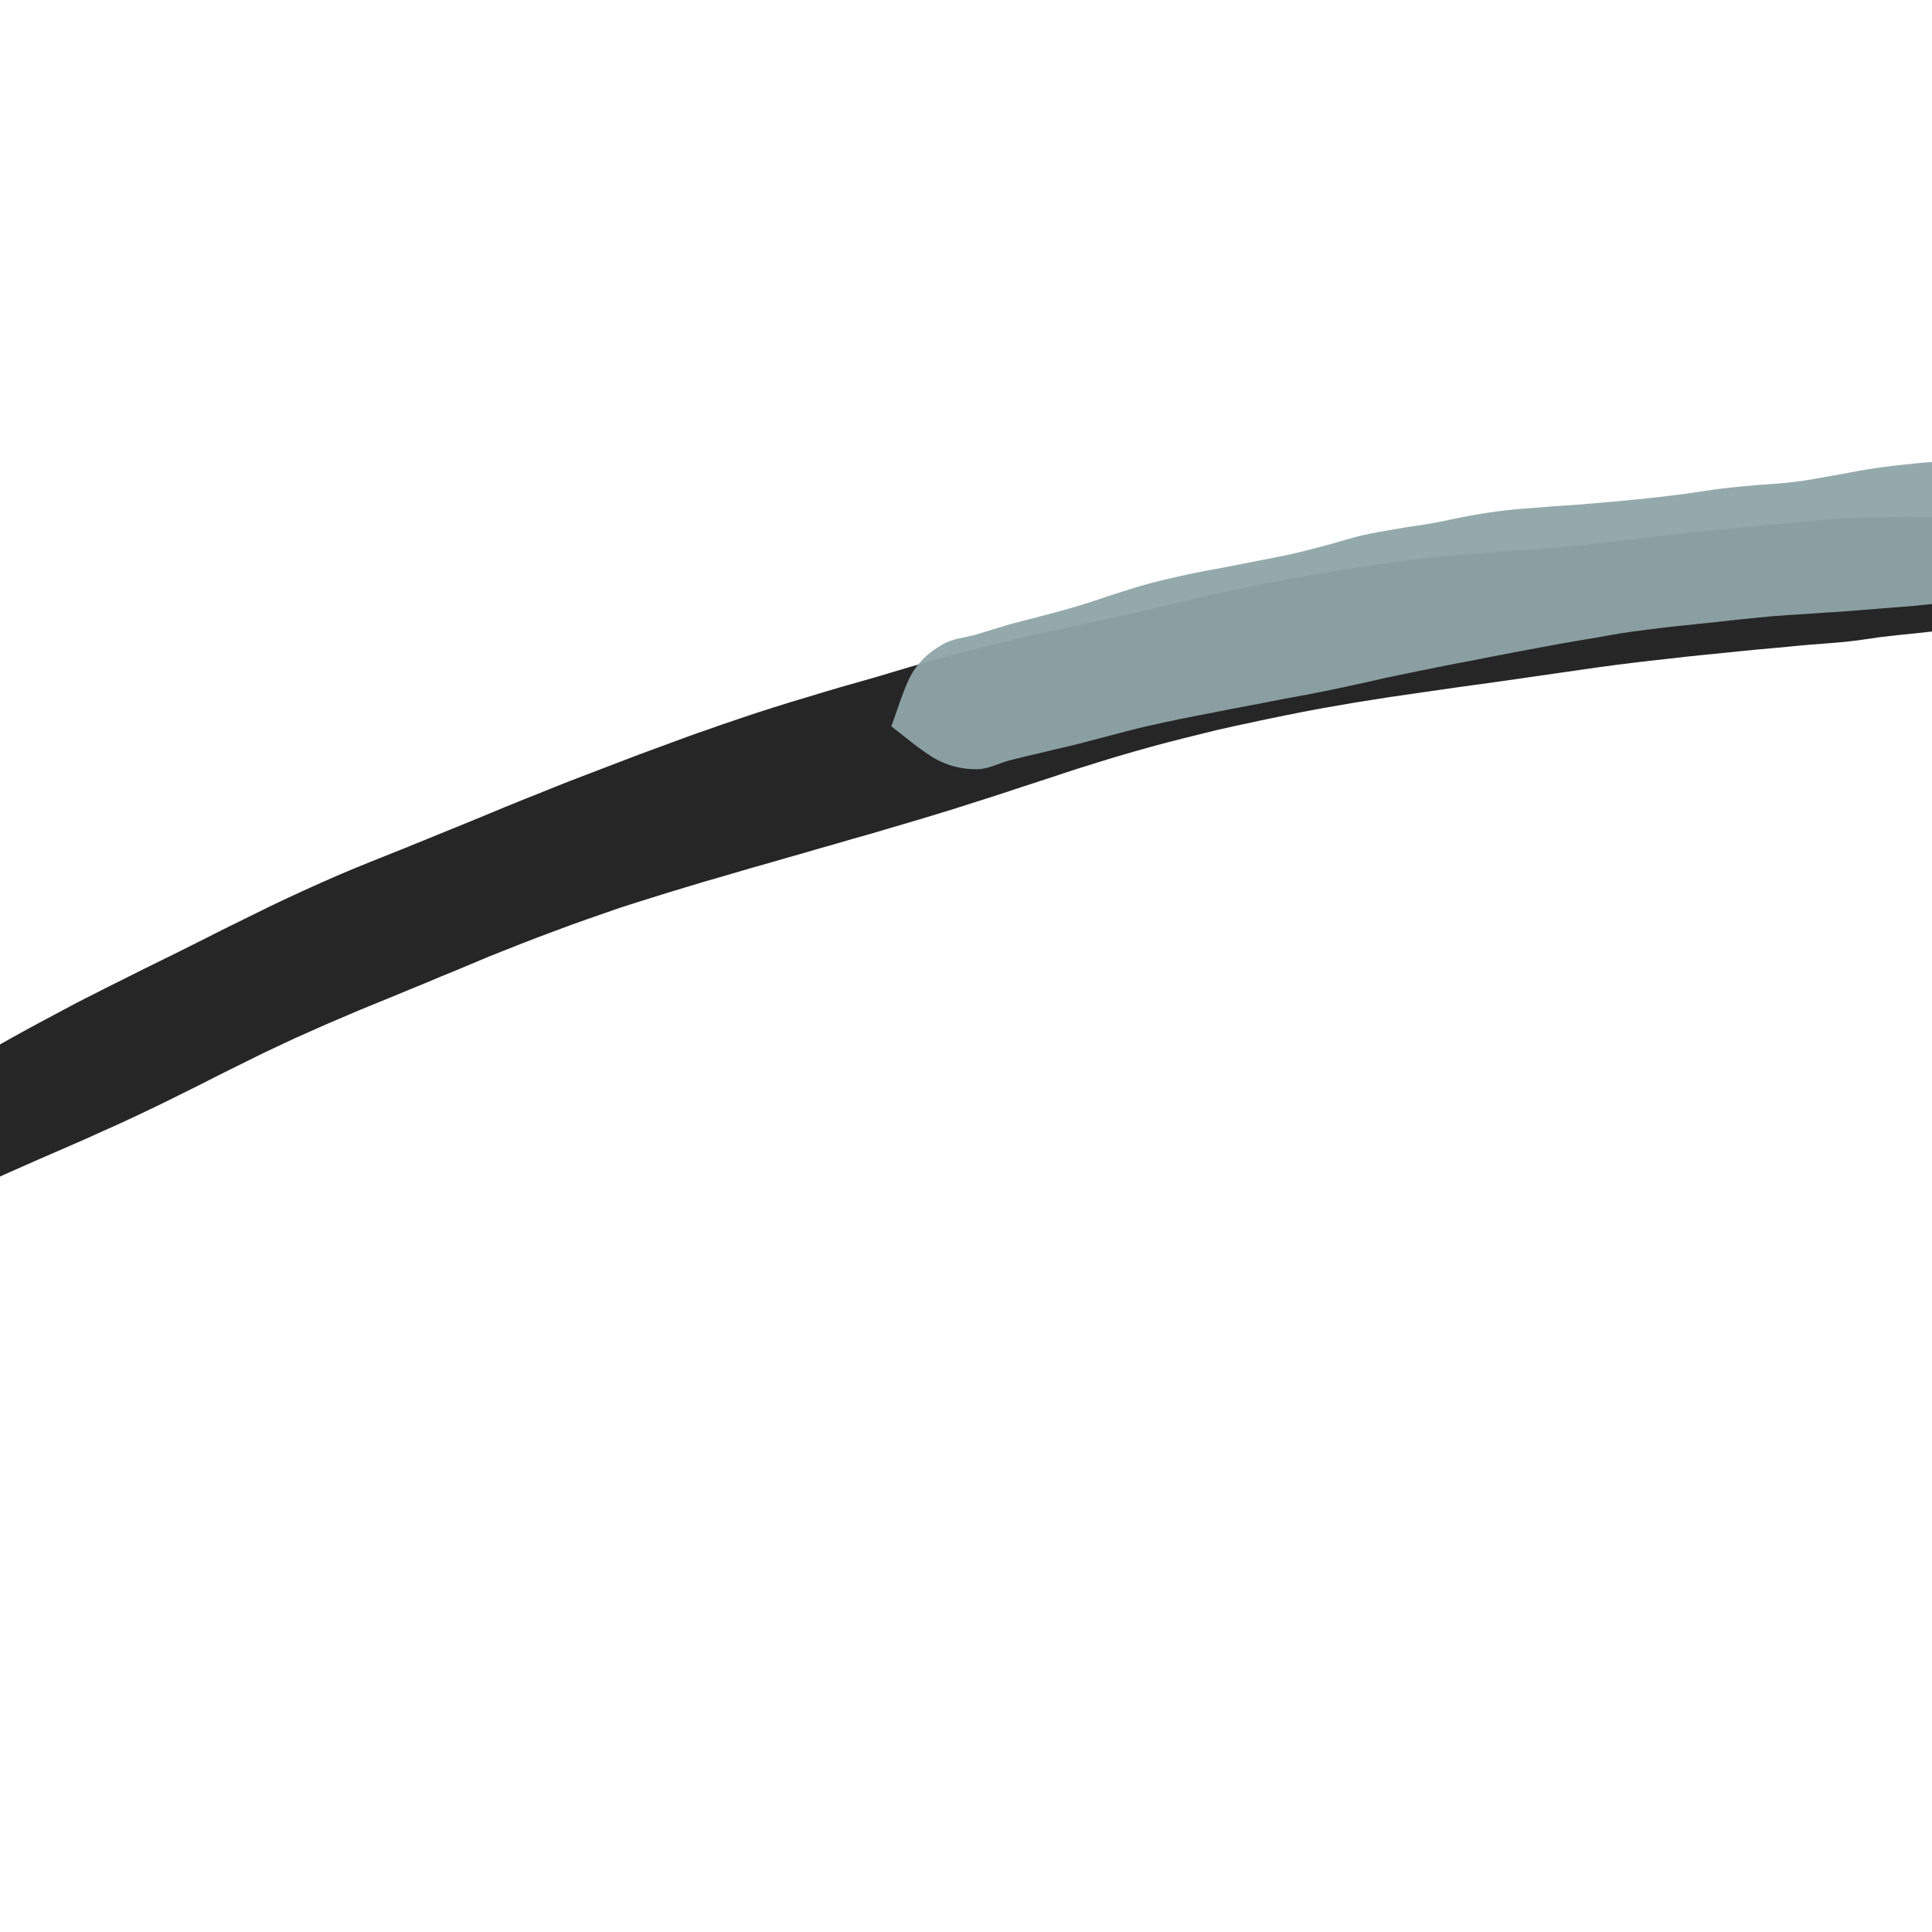
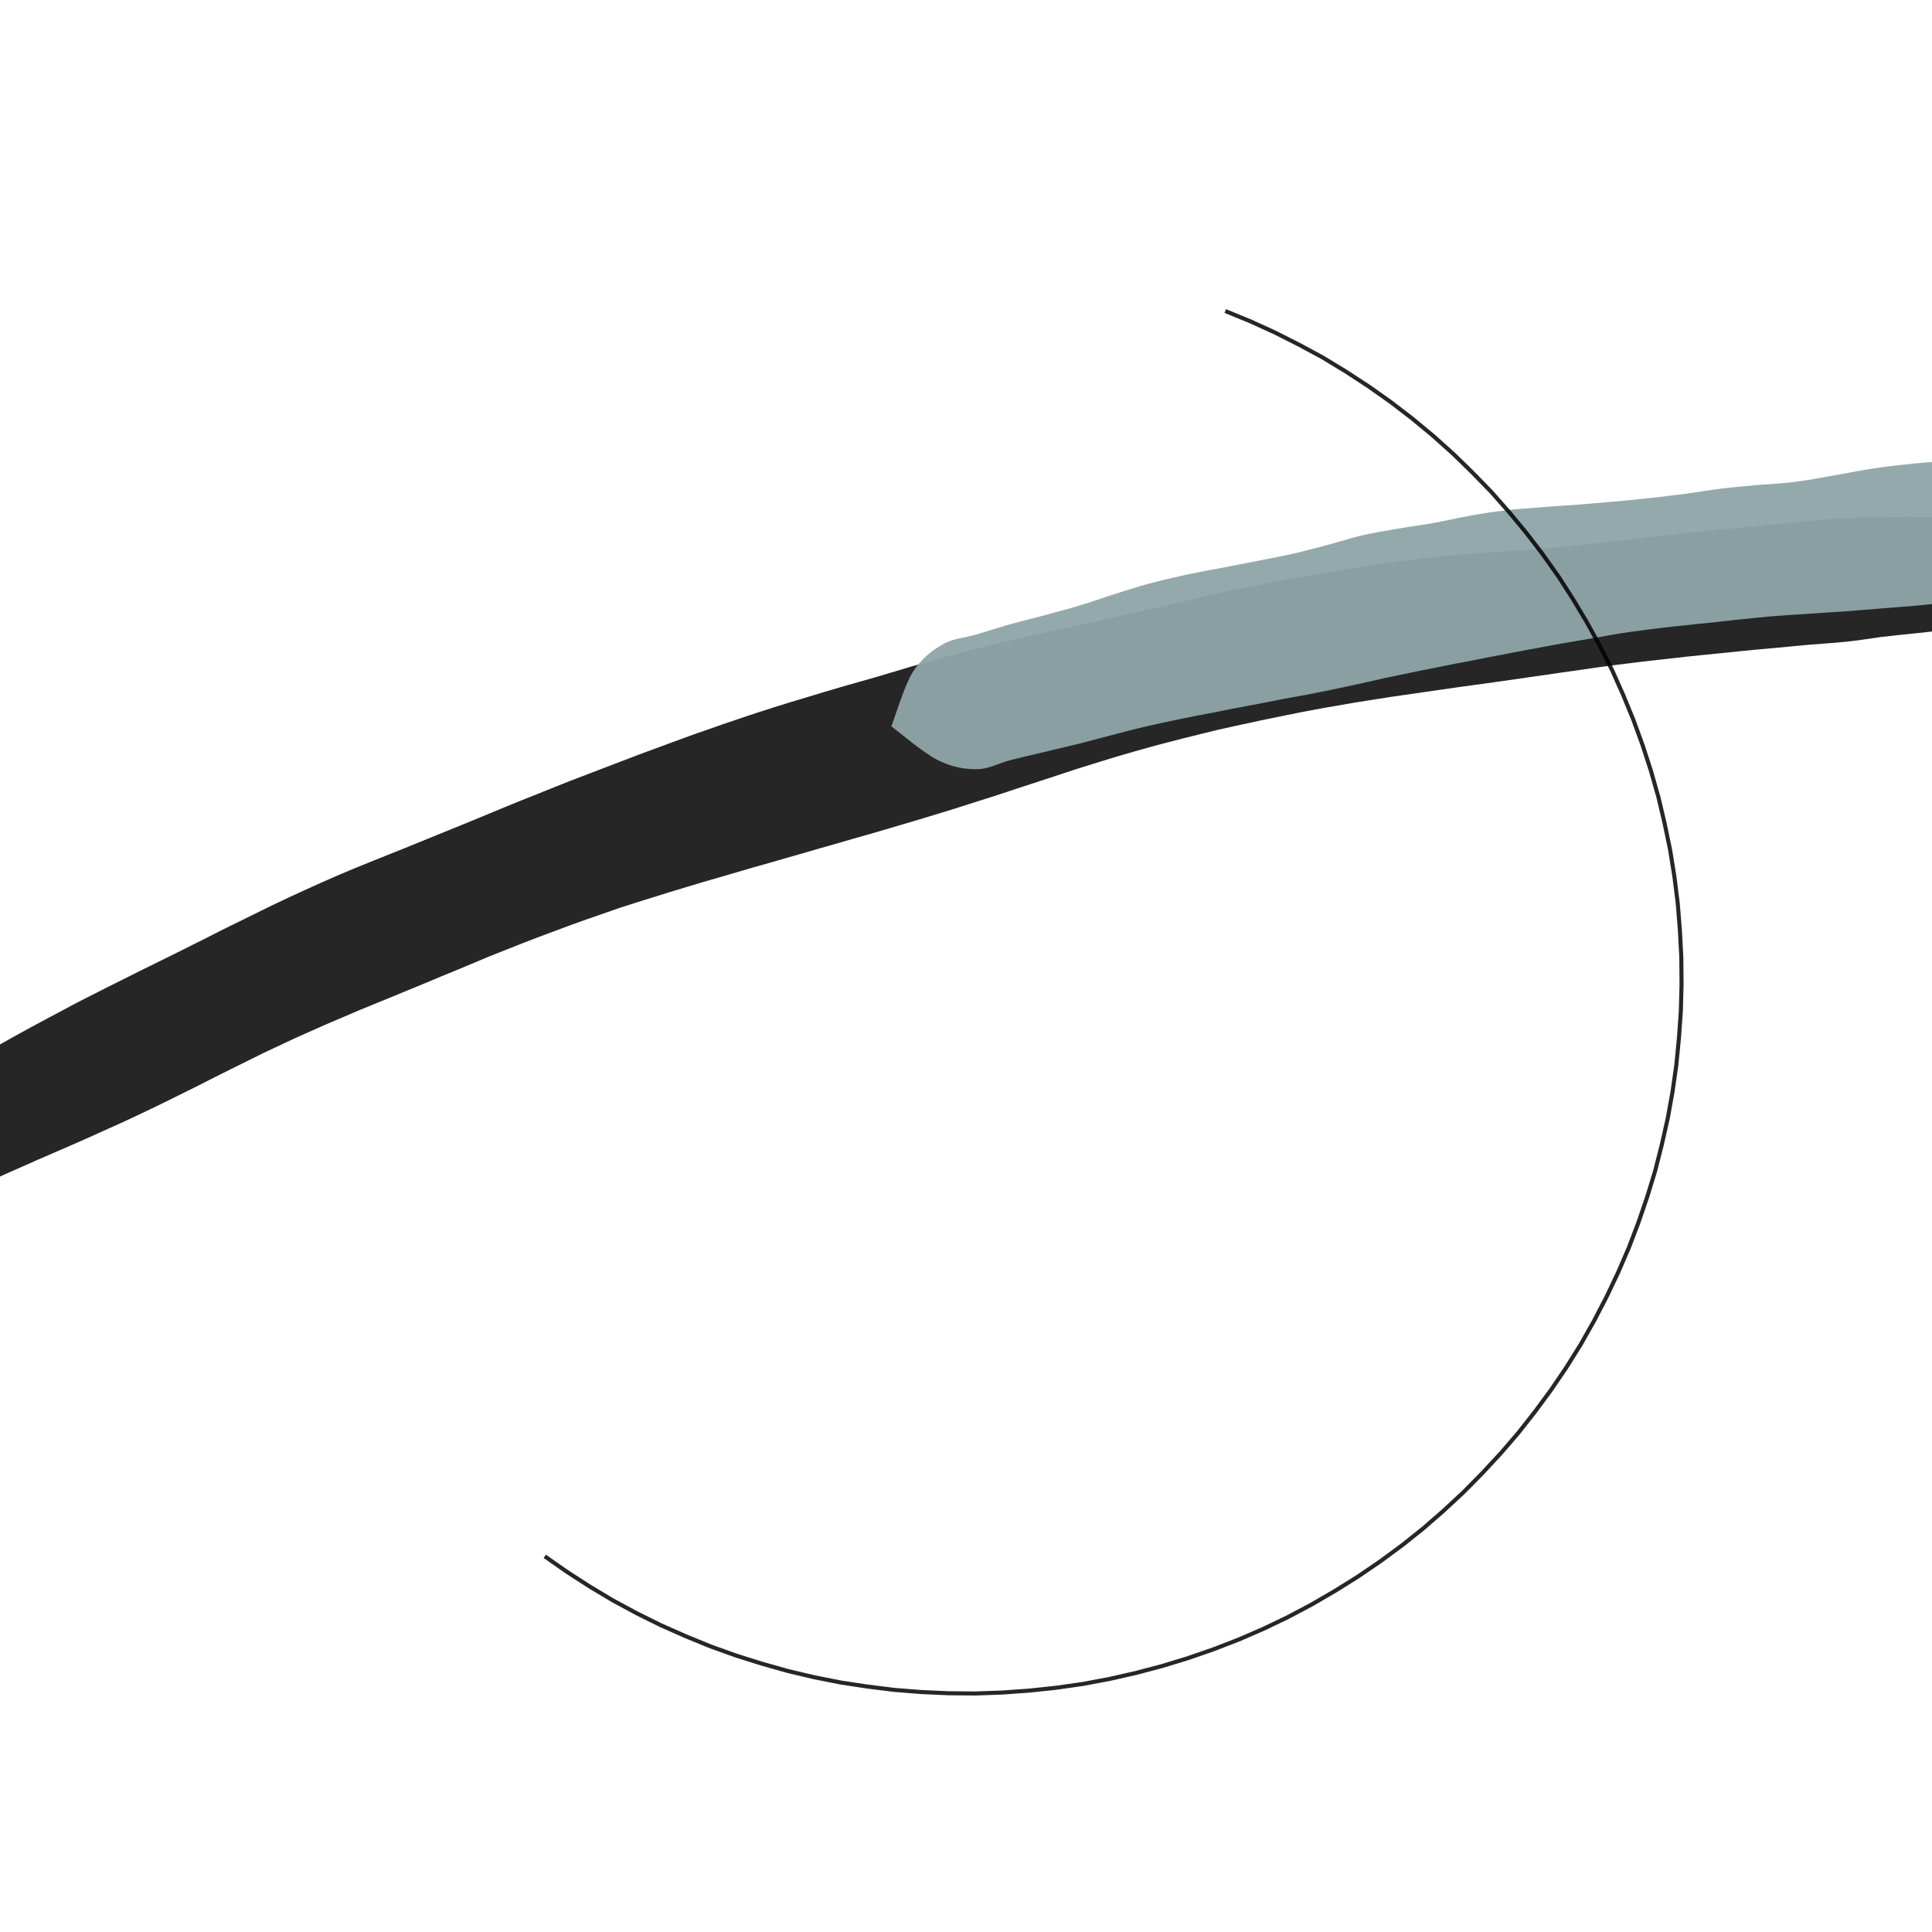
<svg xmlns="http://www.w3.org/2000/svg" viewBox="95 100 810 810" width="1000" height="1000" role="img" aria-label="Um percurso que muda de natureza na metade do caminho">
  <rect x="-200" y="-200" width="1400" height="1400" fill="#FFF" />
  <path d="M-140.0,700.0 C-137.8,698.7 -131.2,694.7 -126.9,692.1 C-122.5,689.5 -118.1,686.8 -113.7,684.2 C-109.4,681.6 -105.0,678.9 -100.6,676.3 C-96.2,673.7 -91.8,671.1 -87.5,668.4 C-83.1,665.8 -78.7,663.2 -74.3,660.6 C-69.9,658.0 -65.6,655.3 -61.2,652.7 C-56.8,650.1 -52.4,647.5 -48.0,644.9 C-43.6,642.3 -39.2,639.7 -34.9,637.2 C-30.5,634.6 -26.1,632.0 -21.7,629.4 C-17.3,626.8 -12.9,624.3 -8.5,621.7 C-4.1,619.2 0.3,616.6 4.7,614.1 C9.1,611.5 13.5,609.0 17.9,606.4 C22.3,603.9 26.8,601.4 31.2,598.9 C35.6,596.4 40.0,593.9 44.4,591.4 C48.8,588.9 53.3,586.4 57.7,583.9 C62.1,581.5 66.5,579.0 71.0,576.6 C75.4,574.1 79.8,571.7 84.3,569.3 C88.7,566.8 93.2,564.4 97.6,562.0 C102.0,559.6 106.5,557.2 110.9,554.9 C115.4,552.5 119.9,550.1 124.3,547.8 C128.8,545.4 133.2,543.1 137.7,540.8 C142.2,538.5 146.7,536.1 151.1,533.9 C155.6,531.6 160.1,529.3 164.6,527.0 C169.1,524.8 173.6,522.5 178.1,520.3 C182.6,518.1 187.1,515.9 191.6,513.7 C196.1,511.5 200.6,509.3 205.1,507.1 C209.6,505.0 214.1,502.8 218.7,500.7 C223.2,498.6 227.7,496.4 232.3,494.4 C236.8,492.3 241.3,490.2 245.9,488.1 C250.4,486.1 255.0,484.0 259.6,482.0 C264.1,480.0 268.7,478.0 273.2,476.0 C277.8,474.0 282.4,472.1 287.0,470.1 C291.6,468.2 296.1,466.2 300.7,464.3 C305.3,462.4 309.9,460.5 314.5,458.7 C319.1,456.8 323.7,455.0 328.4,453.1 C333.0,451.3 337.6,449.5 342.2,447.7 C346.9,445.9 351.5,444.2 356.1,442.4 C360.8,440.7 365.4,438.9 370.1,437.2 C374.7,435.5 379.4,433.8 384.0,432.2 C388.7,430.5 393.4,428.9 398.1,427.3 C402.7,425.6 407.4,424.0 412.1,422.5 C416.8,420.9 421.5,419.3 426.2,417.8 C430.9,416.3 435.6,414.7 440.3,413.3 C445.0,411.8 449.8,410.3 454.5,408.8 C459.2,407.4 464.0,406.0 468.7,404.5 C473.4,403.1 478.2,401.8 482.9,400.4 C487.7,399.0 492.4,397.7 497.2,396.4 C502.0,395.0 506.8,393.7 511.5,392.5 C516.3,391.2 521.1,389.9 525.9,388.7 C530.7,387.4 535.5,386.2 540.3,385.0 C545.1,383.8 549.9,382.7 554.7,381.5 C559.5,380.4 564.4,379.2 569.2,378.1 C574.0,377.0 578.8,375.9 583.7,374.9 C588.5,373.8 593.4,372.7 598.2,371.7 C603.1,370.7 607.9,369.7 612.8,368.7 C617.7,367.7 622.5,366.7 627.4,365.8 C632.3,364.8 637.2,363.9 642.1,363.0 C647.0,362.1 651.9,361.2 656.8,360.3 C661.7,359.5 666.6,358.6 671.5,357.8 C676.4,356.9 681.3,356.1 686.2,355.3 C691.1,354.5 696.1,353.8 701.0,353.0 C705.9,352.3 710.9,351.5 715.8,350.8 C720.8,350.1 725.7,349.4 730.7,348.7 C735.6,348.0 740.6,347.3 745.6,346.7 C750.5,346.0 755.5,345.4 760.5,344.8 C765.4,344.2 770.4,343.6 775.4,343.0 C780.4,342.4 785.4,341.8 790.4,341.3 C795.4,340.7 800.4,340.2 805.4,339.6 C810.4,339.1 815.4,338.6 820.4,338.1 C825.4,337.6 830.4,337.1 835.4,336.7 C840.5,336.2 845.5,335.7 850.5,335.3 C855.5,334.9 860.6,334.4 865.6,334.0 C870.6,333.6 875.7,333.2 880.7,332.8 C885.8,332.4 890.8,332.0 895.9,331.7 C900.9,331.3 906.0,331.0 911.0,330.6 C916.1,330.3 921.1,329.9 926.2,329.6 C931.3,329.3 936.3,329.0 941.4,328.7 C946.5,328.4 951.5,328.1 956.6,327.8 C961.7,327.5 966.7,327.2 971.8,326.9 C976.9,326.7 982.0,326.4 987.1,326.2 C992.2,325.9 997.2,325.7 1002.3,325.4 C1007.4,325.2 1012.5,324.9 1017.6,324.7 C1022.7,324.5 1027.8,324.3 1032.9,324.0 C1038.0,323.8 1043.1,323.6 1048.2,323.4 C1053.3,323.2 1058.4,323.0 1063.5,322.8 C1068.6,322.6 1073.7,322.4 1078.8,322.2 C1083.9,322.0 1089.0,321.8 1094.1,321.6 C1099.2,321.5 1104.3,321.3 1109.4,321.1 C1114.5,320.9 1119.6,320.7 1124.7,320.5 C1129.8,320.4 1137.4,320.1 1140.0,320.0" fill="none" stroke="#FFF" stroke-width="80" stroke-linecap="round" />
  <path d="M468.7,404.5 C471.1,403.9 478.2,401.8 482.9,400.4 C487.7,399.0 492.4,397.7 497.2,396.4 C502.0,395.0 506.8,393.7 511.5,392.5 C516.3,391.2 521.1,389.9 525.9,388.7 C530.7,387.4 535.5,386.2 540.3,385.0 C545.1,383.8 549.9,382.7 554.7,381.5 C559.5,380.4 564.4,379.2 569.2,378.1 C574.0,377.0 578.8,375.9 583.7,374.9 C588.5,373.8 593.4,372.7 598.2,371.7 C603.1,370.7 607.9,369.7 612.8,368.7 C617.7,367.7 622.5,366.7 627.4,365.8 C632.3,364.8 637.2,363.9 642.1,363.0 C647.0,362.1 651.9,361.2 656.8,360.3 C661.7,359.5 666.6,358.6 671.5,357.8 C676.4,356.9 681.3,356.1 686.2,355.3 C691.1,354.5 696.1,353.8 701.0,353.0 C705.9,352.3 710.9,351.5 715.8,350.8 C720.8,350.1 725.7,349.4 730.7,348.7 C735.6,348.0 740.6,347.3 745.6,346.7 C750.5,346.0 755.5,345.4 760.5,344.8 C765.4,344.2 770.4,343.6 775.4,343.0 C780.4,342.4 785.4,341.8 790.4,341.3 C795.4,340.7 800.4,340.2 805.4,339.6 C810.4,339.1 815.4,338.6 820.4,338.1 C825.4,337.6 830.4,337.1 835.4,336.7 C840.5,336.2 845.5,335.7 850.5,335.3 C855.5,334.9 860.6,334.4 865.6,334.0 C870.6,333.6 875.7,333.2 880.7,332.8 C885.8,332.4 890.8,332.0 895.9,331.7 C900.9,331.3 906.0,331.0 911.0,330.6 C916.1,330.3 921.1,329.9 926.2,329.6 C931.3,329.3 936.3,329.0 941.4,328.7 C946.5,328.4 951.5,328.1 956.6,327.8 C961.7,327.5 966.7,327.2 971.8,326.9 C976.9,326.7 982.0,326.4 987.1,326.2 C992.2,325.9 997.2,325.7 1002.3,325.4 C1007.4,325.2 1012.5,324.9 1017.6,324.7 C1022.7,324.5 1027.8,324.3 1032.9,324.0 C1038.0,323.8 1043.1,323.6 1048.2,323.4 C1053.3,323.2 1058.4,323.0 1063.5,322.8 C1068.6,322.6 1073.7,322.4 1078.8,322.2 C1083.9,322.0 1089.0,321.8 1094.1,321.6 C1099.2,321.5 1104.3,321.3 1109.4,321.1 C1114.5,320.9 1119.6,320.7 1124.7,320.5 C1129.8,320.4 1137.4,320.1 1140.0,320.0" fill="none" stroke="#FFF" stroke-width="80" stroke-linecap="round" />
  <path d="M-140.0,700.0 C-137.6,699.1 -130.4,696.1 -125.5,694.4 C-120.5,692.8 -115.4,691.4 -110.2,690.0 C-105.1,688.6 -99.9,687.4 -94.8,686.0 C-89.7,684.5 -84.6,683.1 -79.7,681.4 C-74.8,679.7 -70.1,677.7 -65.4,675.6 C-60.7,673.4 -56.2,671.1 -51.7,668.7 C-47.2,666.3 -42.8,663.7 -38.4,661.3 C-33.9,658.8 -29.4,656.4 -25.0,654.0 C-20.5,651.5 -16.0,649.2 -11.5,646.8 C-7.0,644.4 -2.5,642.0 2.0,639.7 C6.4,637.3 10.9,634.9 15.4,632.6 C19.9,630.2 24.4,627.9 28.9,625.6 C33.4,623.2 37.9,620.9 42.4,618.6 C46.9,616.3 51.4,614.1 55.9,611.8 C60.4,609.6 65.0,607.3 69.5,605.1 C74.1,603.0 78.6,600.8 83.2,598.7 C87.7,596.6 92.3,594.5 96.9,592.4 C101.5,590.4 106.1,588.3 110.7,586.3 C115.3,584.3 119.9,582.3 124.5,580.3 C129.1,578.3 133.7,576.3 138.2,574.2 C142.8,572.2 147.3,570.1 151.8,568.0 C156.3,565.9 160.8,563.7 165.3,561.5 C169.7,559.3 174.2,557.1 178.6,554.9 C183.0,552.6 187.5,550.4 191.9,548.2 C196.3,546.0 200.8,543.8 205.2,541.6 C209.7,539.5 214.1,537.4 218.6,535.3 C223.1,533.3 227.6,531.3 232.1,529.3 C236.7,527.4 241.2,525.4 245.7,523.5 C250.3,521.6 254.8,519.8 259.4,517.9 C263.9,516.0 268.4,514.2 273.0,512.3 C277.5,510.4 282.0,508.5 286.5,506.7 C291.1,504.8 295.6,502.9 300.1,501.0 C304.6,499.2 309.2,497.4 313.7,495.6 C318.3,493.8 322.8,492.1 327.4,490.4 C331.9,488.7 336.5,487.0 341.1,485.4 C345.7,483.8 350.3,482.2 354.9,480.6 C359.6,479.1 364.2,477.6 368.8,476.2 C373.5,474.7 378.1,473.3 382.8,471.9 C387.4,470.5 392.1,469.1 396.7,467.8 C401.4,466.4 406.0,465.1 410.7,463.7 C415.4,462.4 420.0,461.1 424.7,459.7 C429.3,458.4 433.9,457.1 438.6,455.7 C443.2,454.4 447.9,453.1 452.5,451.7 C457.2,450.4 461.8,449.1 466.4,447.7 C471.0,446.3 475.7,445.0 480.3,443.6 C484.9,442.2 489.5,440.8 494.1,439.4 C498.7,437.9 503.3,436.5 507.9,435.0 C512.5,433.6 517.1,432.0 521.7,430.5 C526.3,429.0 530.9,427.5 535.5,426.0 C540.1,424.5 544.7,422.9 549.3,421.5 C554.0,420.0 558.6,418.6 563.2,417.2 C567.9,415.8 572.6,414.5 577.2,413.2 C581.9,411.9 586.6,410.7 591.3,409.5 C596.0,408.3 600.8,407.2 605.5,406.0 C610.2,404.9 615.0,403.9 619.7,402.9 C624.5,401.8 629.3,400.9 634.0,399.9 C638.8,398.9 643.6,398.0 648.4,397.1 C653.2,396.3 658.0,395.4 662.8,394.6 C667.7,393.8 672.5,393.1 677.3,392.3 C682.2,391.6 687.0,390.9 691.8,390.2 C696.7,389.5 701.5,388.8 706.4,388.1 C711.2,387.4 716.1,386.8 721.0,386.1 C725.8,385.4 730.7,384.7 735.6,384.0 C740.4,383.3 745.3,382.6 750.2,381.9 C755.1,381.2 759.9,380.5 764.8,379.8 C769.7,379.1 774.6,378.5 779.5,377.9 C784.4,377.3 789.3,376.7 794.3,376.2 C799.2,375.6 804.1,375.1 809.0,374.6 C814.0,374.1 818.9,373.6 823.8,373.1 C828.8,372.6 833.7,372.1 838.7,371.7 C843.6,371.2 848.6,370.8 853.6,370.3 C858.5,369.9 863.5,369.6 868.5,369.1 C873.5,368.6 878.4,367.8 883.4,367.1 C888.3,366.5 893.3,366.0 898.3,365.5 C903.3,364.9 908.3,364.4 913.3,364.0 C918.3,363.5 923.3,363.0 928.3,362.6 C933.3,362.2 938.3,361.9 943.4,361.4 C948.4,360.8 953.4,360.1 958.4,359.3 C963.4,358.5 968.4,357.6 973.4,356.7 C978.4,355.9 983.4,355.0 988.5,354.1 C993.5,353.2 998.5,352.3 1003.6,351.4 C1008.6,350.4 1013.6,349.5 1018.7,348.5 C1023.7,347.5 1028.7,346.4 1033.8,345.3 C1038.8,344.3 1043.9,343.2 1048.9,342.1 C1054.0,341.0 1059.0,339.9 1064.1,338.8 C1069.1,337.6 1074.2,336.4 1079.2,335.2 C1084.3,334.0 1089.4,332.8 1094.4,331.6 C1099.5,330.3 1104.5,329.0 1109.6,327.7 C1114.7,326.4 1119.7,325.1 1124.8,323.8 C1129.9,322.5 1137.5,320.6 1140.0,320.0 L1078.8,322.3 C1076.2,322.3 1068.5,322.4 1063.4,322.4 C1058.3,322.3 1053.2,322.3 1048.1,322.2 C1043.0,322.2 1037.9,322.1 1032.8,322.0 C1027.7,321.9 1022.6,321.8 1017.5,321.6 C1012.3,321.5 1007.2,321.3 1002.1,321.1 C997.0,320.9 991.9,320.7 986.8,320.5 C981.7,320.2 976.6,319.8 971.4,319.5 C966.3,319.2 961.2,318.7 956.1,318.4 C950.9,318.0 945.8,317.7 940.7,317.4 C935.6,317.2 930.5,317.1 925.4,317.0 C920.3,316.9 915.2,316.8 910.1,316.8 C905.0,316.7 899.9,316.7 894.8,316.7 C889.7,316.8 884.6,316.8 879.5,316.9 C874.4,317.1 869.3,317.2 864.2,317.5 C859.2,317.9 854.1,318.4 849.1,318.9 C844.0,319.4 839.0,319.8 833.9,320.3 C828.9,320.8 823.8,321.3 818.8,321.8 C813.7,322.3 808.7,322.7 803.6,323.3 C798.6,323.8 793.6,324.4 788.6,325.0 C783.5,325.6 778.5,326.2 773.5,326.8 C768.5,327.4 763.5,327.9 758.4,328.5 C753.4,329.0 748.4,329.4 743.3,329.9 C738.3,330.3 733.3,330.7 728.2,331.0 C723.2,331.4 718.1,331.7 713.1,332.1 C708.1,332.5 703.0,332.9 698.0,333.4 C693.0,333.9 688.0,334.5 683.0,335.2 C678.0,335.8 673.0,336.5 668.0,337.3 C663.0,338.0 658.1,338.8 653.1,339.7 C648.1,340.5 643.2,341.4 638.2,342.3 C633.3,343.2 628.3,344.1 623.4,345.1 C618.5,346.0 613.5,347.1 608.6,348.1 C603.7,349.2 598.8,350.3 593.9,351.5 C589.0,352.6 584.2,353.8 579.3,354.9 C574.4,356.0 569.5,357.2 564.6,358.3 C559.7,359.4 554.8,360.5 549.9,361.5 C545.0,362.6 540.1,363.7 535.2,364.7 C530.3,365.8 525.4,366.9 520.6,368.0 C515.7,369.2 510.8,370.3 505.9,371.6 C501.1,372.8 496.2,374.1 491.4,375.4 C486.6,376.8 481.8,378.1 476.9,379.5 C472.1,380.9 467.3,382.4 462.5,383.8 C457.7,385.2 452.9,386.5 448.1,387.9 C443.3,389.3 438.5,390.7 433.7,392.2 C428.9,393.6 424.1,395.1 419.3,396.6 C414.5,398.1 409.7,399.7 405.0,401.3 C400.2,402.9 395.5,404.5 390.8,406.2 C386.0,407.8 381.3,409.6 376.6,411.3 C371.9,413.0 367.2,414.8 362.5,416.5 C357.8,418.3 353.1,420.1 348.4,421.9 C343.7,423.7 339.0,425.5 334.3,427.3 C329.7,429.1 325.0,431.0 320.3,432.9 C315.7,434.7 311.0,436.6 306.4,438.5 C301.7,440.4 297.1,442.4 292.4,444.3 C287.8,446.2 283.1,448.1 278.4,450.0 C273.8,451.9 269.1,453.8 264.4,455.7 C259.7,457.6 255.1,459.4 250.4,461.3 C245.7,463.2 241.0,465.1 236.4,467.1 C231.8,469.1 227.1,471.2 222.5,473.3 C217.9,475.4 213.4,477.5 208.8,479.7 C204.3,481.9 199.7,484.2 195.2,486.4 C190.6,488.6 186.1,490.9 181.6,493.2 C177.1,495.5 172.5,497.7 168.0,500.0 C163.5,502.2 158.9,504.5 154.4,506.7 C149.8,509.0 145.3,511.3 140.8,513.5 C136.2,515.8 131.7,518.1 127.2,520.4 C122.7,522.8 118.2,525.2 113.7,527.6 C109.2,530.0 104.8,532.4 100.3,534.9 C95.9,537.4 91.4,539.9 87.0,542.4 C82.6,544.9 78.1,547.4 73.7,549.9 C69.3,552.4 64.8,554.9 60.4,557.4 C56.0,560.0 51.6,562.5 47.1,565.1 C42.7,567.6 38.3,570.2 33.9,572.8 C29.5,575.4 25.1,578.0 20.8,580.6 C16.4,583.2 12.0,585.8 7.6,588.5 C3.3,591.1 -1.1,593.8 -5.4,596.5 C-9.8,599.2 -14.1,601.9 -18.5,604.6 C-22.8,607.3 -27.1,610.0 -31.5,612.7 C-35.8,615.4 -40.1,618.2 -44.4,620.9 C-48.8,623.6 -53.1,626.4 -57.4,629.1 C-61.7,631.8 -66.1,634.4 -70.4,637.3 C-74.6,640.2 -78.8,643.1 -82.9,646.2 C-86.9,649.4 -90.9,652.8 -94.7,656.3 C-98.6,659.9 -102.2,663.7 -105.9,667.5 C-109.6,671.3 -113.1,675.3 -116.8,679.1 C-120.5,682.8 -124.2,686.6 -128.1,690.1 C-132.0,693.6 -138.0,698.3 -140.0,700.0 Z" fill="#000" fill-opacity="0.85" stroke="none" />
  <path d="M468.7,404.5 C471.9,406.9 482.2,415.7 488.2,418.7 C494.2,421.7 499.4,422.5 504.5,422.5 C509.5,422.5 513.8,419.9 518.6,418.7 C523.3,417.5 528.0,416.4 532.8,415.3 C537.5,414.1 542.2,413.1 547.0,411.9 C551.7,410.7 556.4,409.4 561.1,408.2 C565.8,407.0 570.5,405.7 575.3,404.6 C580.0,403.5 584.8,402.5 589.6,401.5 C594.4,400.5 599.1,399.6 603.9,398.7 C608.7,397.7 613.5,396.8 618.3,395.9 C623.1,395.0 627.9,394.1 632.7,393.1 C637.5,392.2 642.4,391.4 647.2,390.4 C652.0,389.5 656.8,388.4 661.6,387.4 C666.4,386.4 671.1,385.3 675.9,384.2 C680.8,383.2 685.6,382.2 690.4,381.2 C695.2,380.2 700.1,379.3 704.9,378.3 C709.7,377.4 714.6,376.5 719.4,375.5 C724.3,374.6 729.1,373.6 734.0,372.7 C738.9,371.8 743.7,370.9 748.6,370.0 C753.5,369.1 758.4,368.3 763.3,367.5 C768.2,366.6 773.1,365.7 778.0,365.0 C782.9,364.3 787.9,363.7 792.8,363.1 C797.7,362.5 802.7,362.1 807.7,361.5 C812.6,361.0 817.6,360.5 822.5,359.9 C827.5,359.4 832.5,358.9 837.5,358.4 C842.4,358.0 847.4,357.7 852.4,357.4 C857.4,357.0 862.4,356.7 867.4,356.4 C872.4,356.0 877.4,355.6 882.5,355.2 C887.5,354.8 892.5,354.4 897.5,354.0 C902.5,353.5 907.5,353.0 912.5,352.6 C917.5,352.1 922.6,351.7 927.6,351.3 C932.6,350.9 937.6,350.6 942.7,350.2 C947.7,349.9 952.8,349.6 957.8,349.2 C962.9,348.9 967.9,348.5 973.0,348.1 C978.0,347.7 983.1,347.3 988.1,346.9 C993.2,346.5 998.2,346.2 1003.3,345.8 C1008.4,345.4 1013.4,344.9 1018.5,344.7 C1023.6,344.5 1028.7,344.8 1033.7,344.6 C1038.8,344.3 1043.9,344.1 1049.0,343.4 C1054.0,342.7 1059.1,341.3 1064.1,340.2 C1069.2,339.1 1074.2,337.9 1079.3,336.7 C1084.4,335.5 1089.4,334.3 1094.5,333.0 C1099.5,331.7 1104.6,330.3 1109.6,328.8 C1114.7,327.3 1119.8,325.7 1124.8,324.2 C1129.9,322.8 1137.5,320.7 1140.0,320.0 L1109.2,316.4 C1106.6,315.7 1098.9,314.0 1093.7,312.5 C1088.6,311.1 1083.4,309.4 1078.2,307.6 C1073.0,305.8 1067.8,303.8 1062.6,301.7 C1057.4,299.6 1052.2,296.9 1047.0,295.0 C1041.8,293.2 1036.6,291.6 1031.4,290.5 C1026.3,289.3 1021.1,288.7 1016.0,288.2 C1010.8,287.6 1005.6,287.0 1000.5,287.2 C995.4,287.3 990.3,288.5 985.2,289.2 C980.1,289.9 975.0,290.6 969.9,291.1 C964.8,291.6 959.7,291.9 954.6,292.1 C949.5,292.3 944.3,292.1 939.2,292.2 C934.1,292.3 928.9,292.5 923.8,292.7 C918.7,292.9 913.6,293.1 908.5,293.4 C903.4,293.8 898.3,294.2 893.2,294.8 C888.1,295.3 883.0,296.0 877.9,296.8 C872.9,297.6 867.8,298.7 862.8,299.5 C857.7,300.4 852.7,301.4 847.6,302.0 C842.5,302.7 837.4,302.9 832.3,303.3 C827.2,303.8 822.2,304.2 817.1,304.8 C812.0,305.4 807.0,306.3 801.9,307.0 C796.9,307.6 791.8,308.3 786.8,308.8 C781.7,309.4 776.6,309.8 771.6,310.3 C766.5,310.7 761.4,311.2 756.3,311.6 C751.3,312.0 746.2,312.2 741.1,312.7 C736.0,313.1 730.9,313.4 725.9,314.0 C720.8,314.6 715.8,315.4 710.8,316.3 C705.8,317.2 700.8,318.4 695.8,319.3 C690.8,320.2 685.8,320.8 680.8,321.7 C675.8,322.5 670.8,323.4 665.8,324.5 C660.9,325.7 656.0,327.3 651.1,328.6 C646.2,329.9 641.3,331.2 636.4,332.3 C631.4,333.4 626.5,334.3 621.5,335.3 C616.5,336.3 611.6,337.2 606.6,338.2 C601.6,339.1 596.7,340.0 591.7,341.1 C586.8,342.2 581.9,343.3 577.0,344.6 C572.1,345.9 567.3,347.5 562.5,349.0 C557.7,350.5 552.9,352.3 548.1,353.7 C543.2,355.2 538.4,356.5 533.5,357.8 C528.7,359.1 523.7,360.3 518.9,361.6 C514.1,363.0 509.3,364.5 504.4,366.0 C499.6,367.4 494.4,367.6 490.0,370.3 C485.5,372.9 481.2,376.2 477.6,381.9 C474.1,387.6 470.2,400.8 468.7,404.5 Z" fill="#8FA5A8" fill-opacity="0.95" stroke="none" />
+   <path d="M608.7,230.4 L619.2,234.7 L629.5,239.4 L639.6,244.5 L649.6,249.9 L659.3,255.8 L668.8,262.0 L678.0,268.5 L687.0,275.4 L695.7,282.6 L704.2,290.2 L712.3,298.1 L720.2,306.2 L727.7,314.7 L734.9,323.4 L741.8,332.4 L748.4,341.7 L754.5,351.2 L760.3,360.9 L765.8,370.9 L770.9,381.0 L775.5,391.3 L779.8,401.8 L783.7,412.5 L787.2,423.3 L790.3,434.2 L792.9,445.2 L795.2,456.3 L797.0,467.5 L798.4,478.7 L799.3,490.0 L799.9,501.3 L800.0,512.7 L799.7,524.0 L798.9,535.3 L797.8,546.6 L796.2,557.8 L794.2,568.9 L791.7,580.0 L788.9,591.0 L785.6,601.8 L781.9,612.6 L777.9,623.1 L773.4,633.5 L768.5,643.8 L763.3,653.8 L757.7,663.7 L751.7,673.3 L745.3,682.7 L738.6,691.8 L731.6,700.7 L724.2,709.3 L716.5,717.6 L708.5,725.7 L700.2,733.4 L691.7,740.8 L682.8,747.9 L673.7,754.6 L664.3,761.0 L654.7,767.0 L644.9,772.7 L634.9,778.0 L624.7,782.9 L614.3,787.4 L603.7,791.5 L593.0,795.2 L582.2,798.5 L571.2,801.4 L560.2,803.9 L549.0,806.0 L537.8,807.6 L526.5,808.8 L515.2,809.6 L503.9,810.0 L492.6,809.9 L481.3,809.4 L470.0,808.5 L458.7,807.1 L447.5,805.4 L436.4,803.2 L425.4,800.6 L414.4,797.5 L403.6,794.1 L393.0,790.3 L382.5,786.0 L372.1,781.4 L362.0,776.4 L352.0,771.0 L342.3,765.2 L332.7,759.0 L323.4,752.5" fill="none" stroke="#000" stroke-width="1.7" stroke-opacity="0.85" />
+   <path d="M120.0,929.0 L120.0,951.0" stroke="#000" stroke-width="1.5" stroke-opacity="0.76" />
+   <path d="M158.0,933.5 L158.0,946.5" stroke="#000" stroke-width="1.5" stroke-opacity="0.76" />
+   <path d="M196.0,933.5 L196.0,946.5" stroke="#000" stroke-width="1.5" stroke-opacity="0.76" />
+   <path d="M234.0,933.5 L234.0,946.5" stroke="#000" stroke-width="1.5" stroke-opacity="0.76" />
+   <path d="M272.0,933.5 L272.0,946.5" stroke="#000" stroke-width="1.5" stroke-opacity="0.76" />
+   <path d="M310.0,929.0 L310.0,951.0" stroke="#000" stroke-width="1.5" stroke-opacity="0.76" />
+   <path d="M348.0,933.5 L348.0,946.5" stroke="#000" stroke-width="1.5" stroke-opacity="0.76" />
+   <path d="M386.0,933.5 L386.0,946.5" stroke="#000" stroke-width="1.5" stroke-opacity="0.76" />
+   <path d="M424.0,933.5 L424.0,946.5" stroke="#000" stroke-width="1.5" stroke-opacity="0.76" />
+   <path d="M462.0,933.5 L462.0,946.5" stroke="#000" stroke-width="1.5" stroke-opacity="0.76" />
+   <path d="M500.0,929.0 L500.0,951.0" stroke="#000" stroke-width="1.5" stroke-opacity="0.76" />
+   <path d="M538.0,933.5 L538.0,946.5" stroke="#000" stroke-width="1.5" stroke-opacity="0.76" />
+   <path d="M576.0,933.5 L576.0,946.5" stroke="#000" stroke-width="1.5" stroke-opacity="0.76" />
+   <path d="M614.0,933.5 L614.0,946.5" stroke="#000" stroke-width="1.5" stroke-opacity="0.76" />
+   <path d="M652.0,933.5 L652.0,946.5" stroke="#000" stroke-width="1.5" stroke-opacity="0.76" />
+   <path d="M690.0,929.0 L690.0,951.0" stroke="#000" stroke-width="1.5" stroke-opacity="0.76" />
+   <path d="M728.0,933.5 L728.0,946.5" stroke="#000" stroke-width="1.5" stroke-opacity="0.76" />
+   <path d="M766.0,933.5 L766.0,946.5" stroke="#000" stroke-width="1.5" stroke-opacity="0.76" />
+   <path d="M804.0,933.5 L804.0,946.5" stroke="#000" stroke-width="1.5" stroke-opacity="0.76" />
+   <path d="M842.0,933.5 L842.0,946.5" stroke="#000" stroke-width="1.5" stroke-opacity="0.76" />
+   <path d="M880.0,929.0 L880.0,951.0" stroke="#000" stroke-width="1.5" stroke-opacity="0.76" />
</svg>
